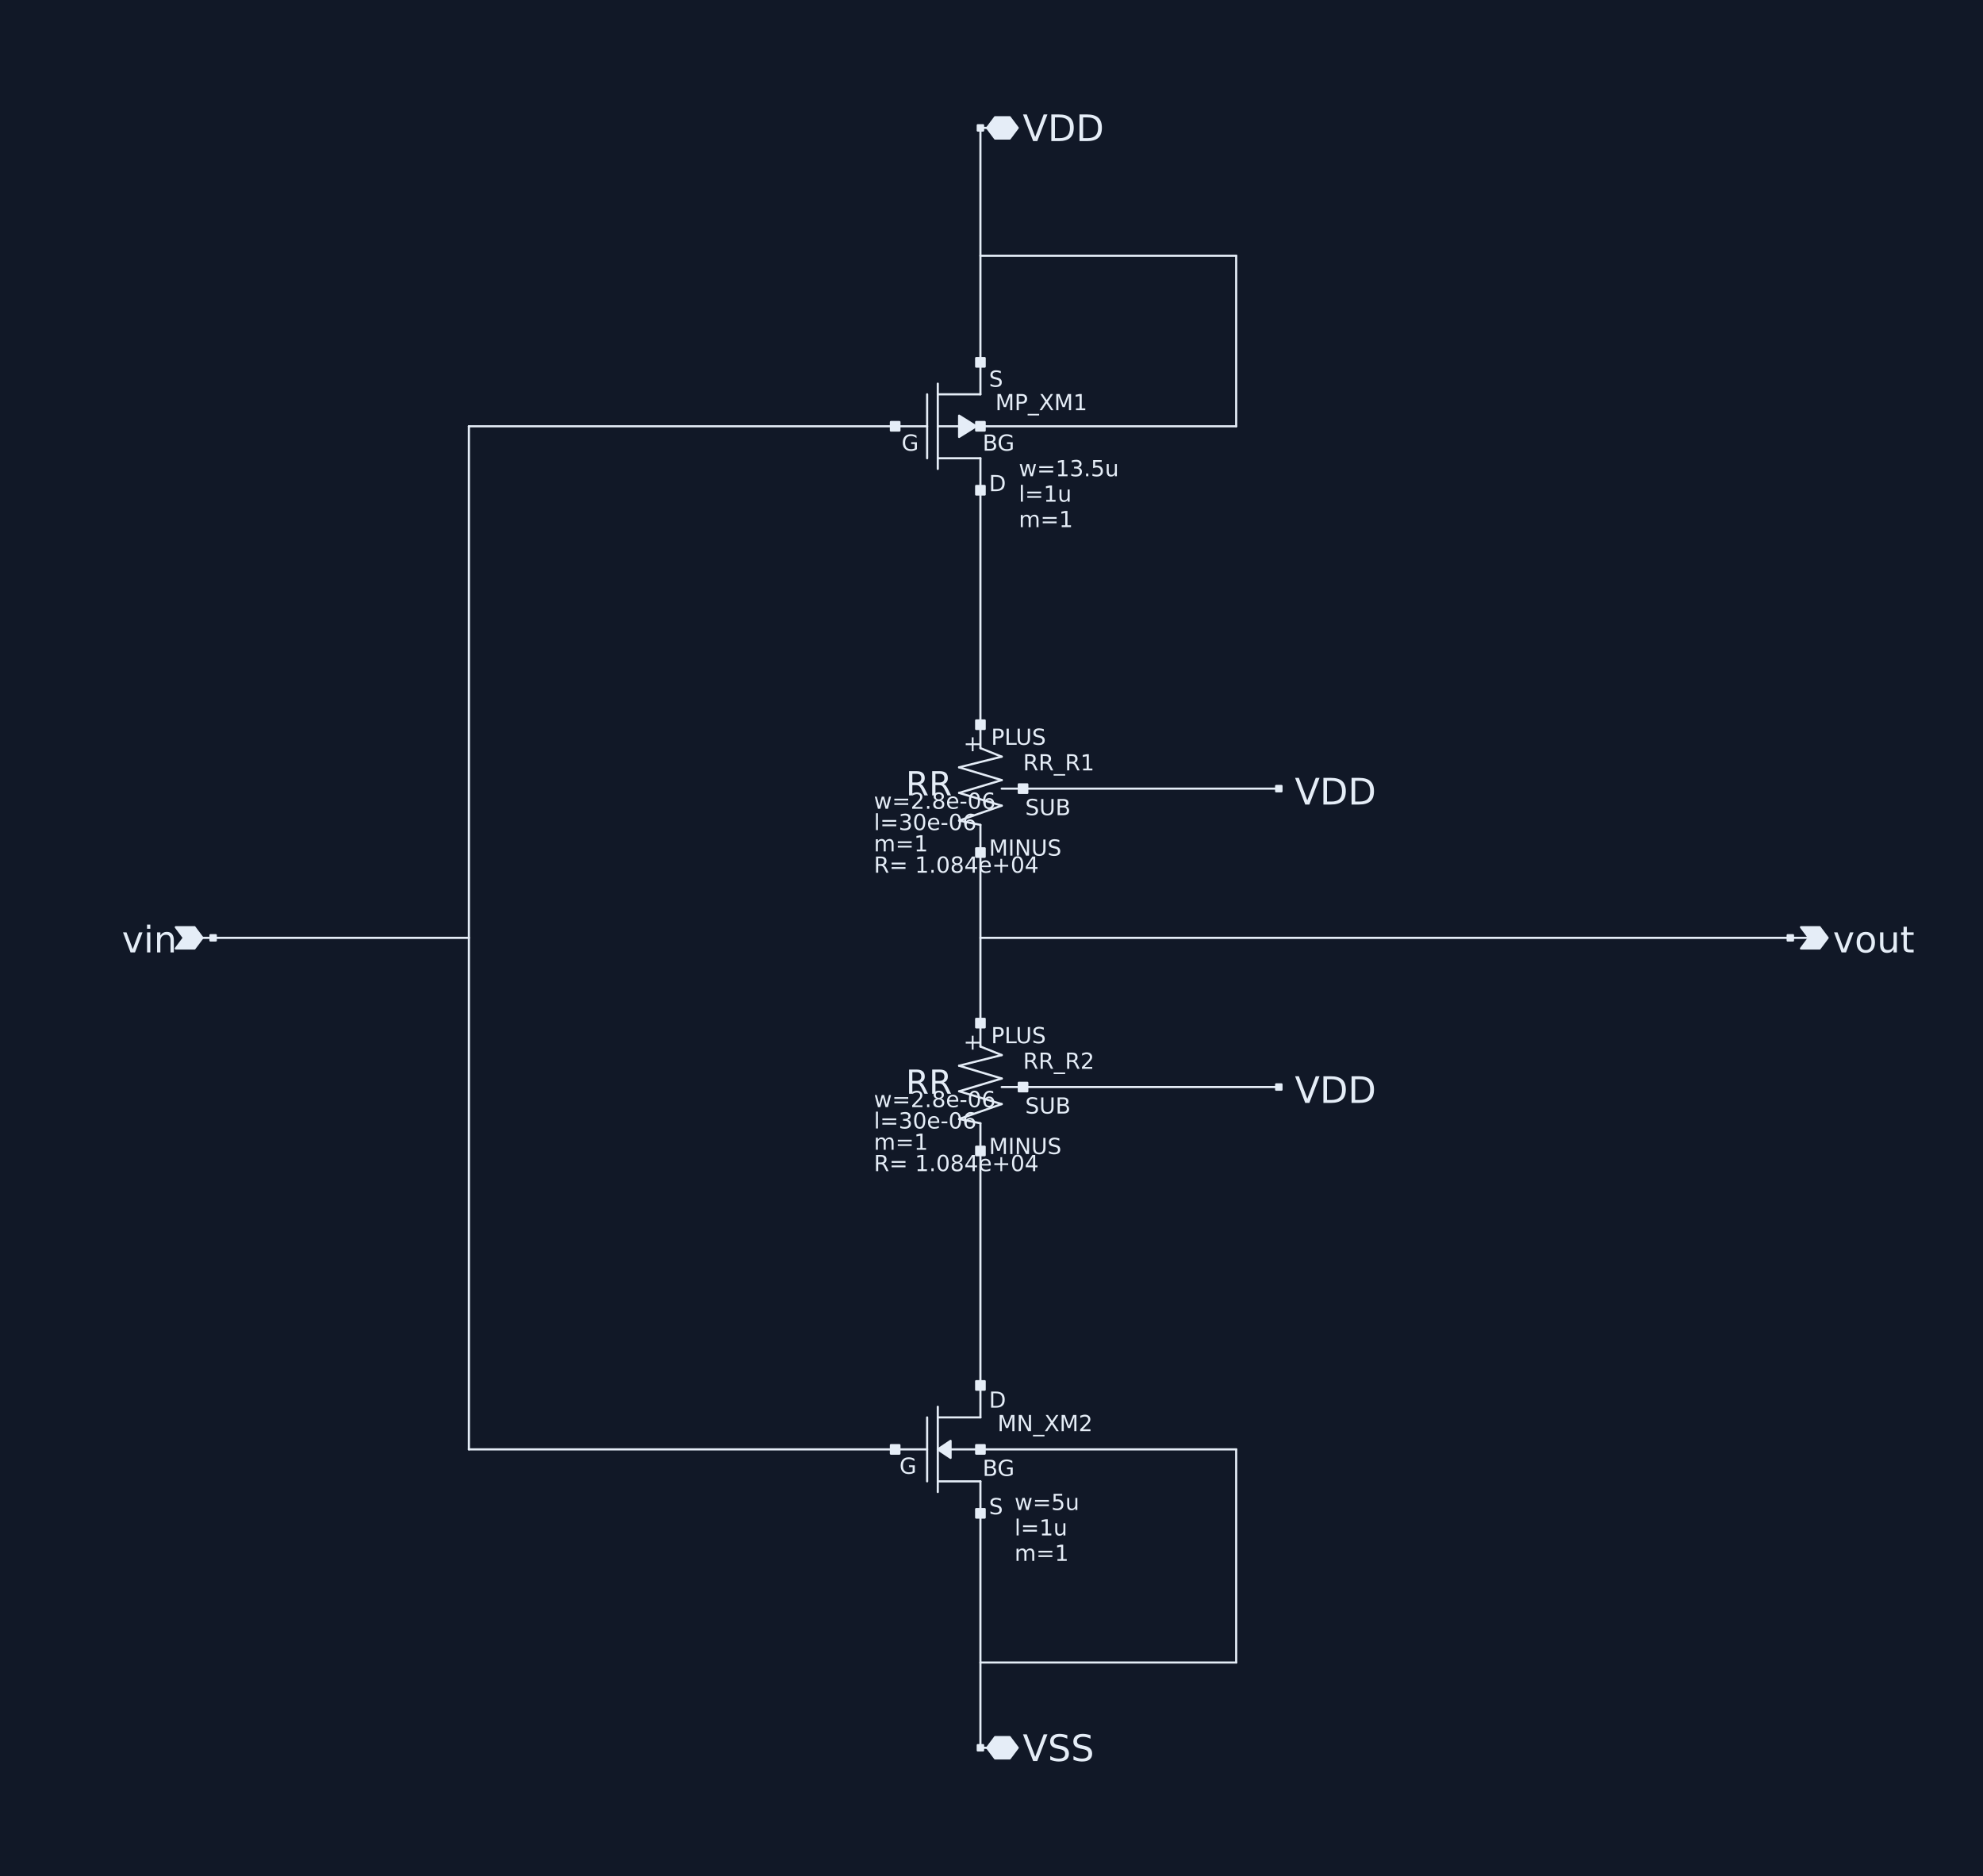
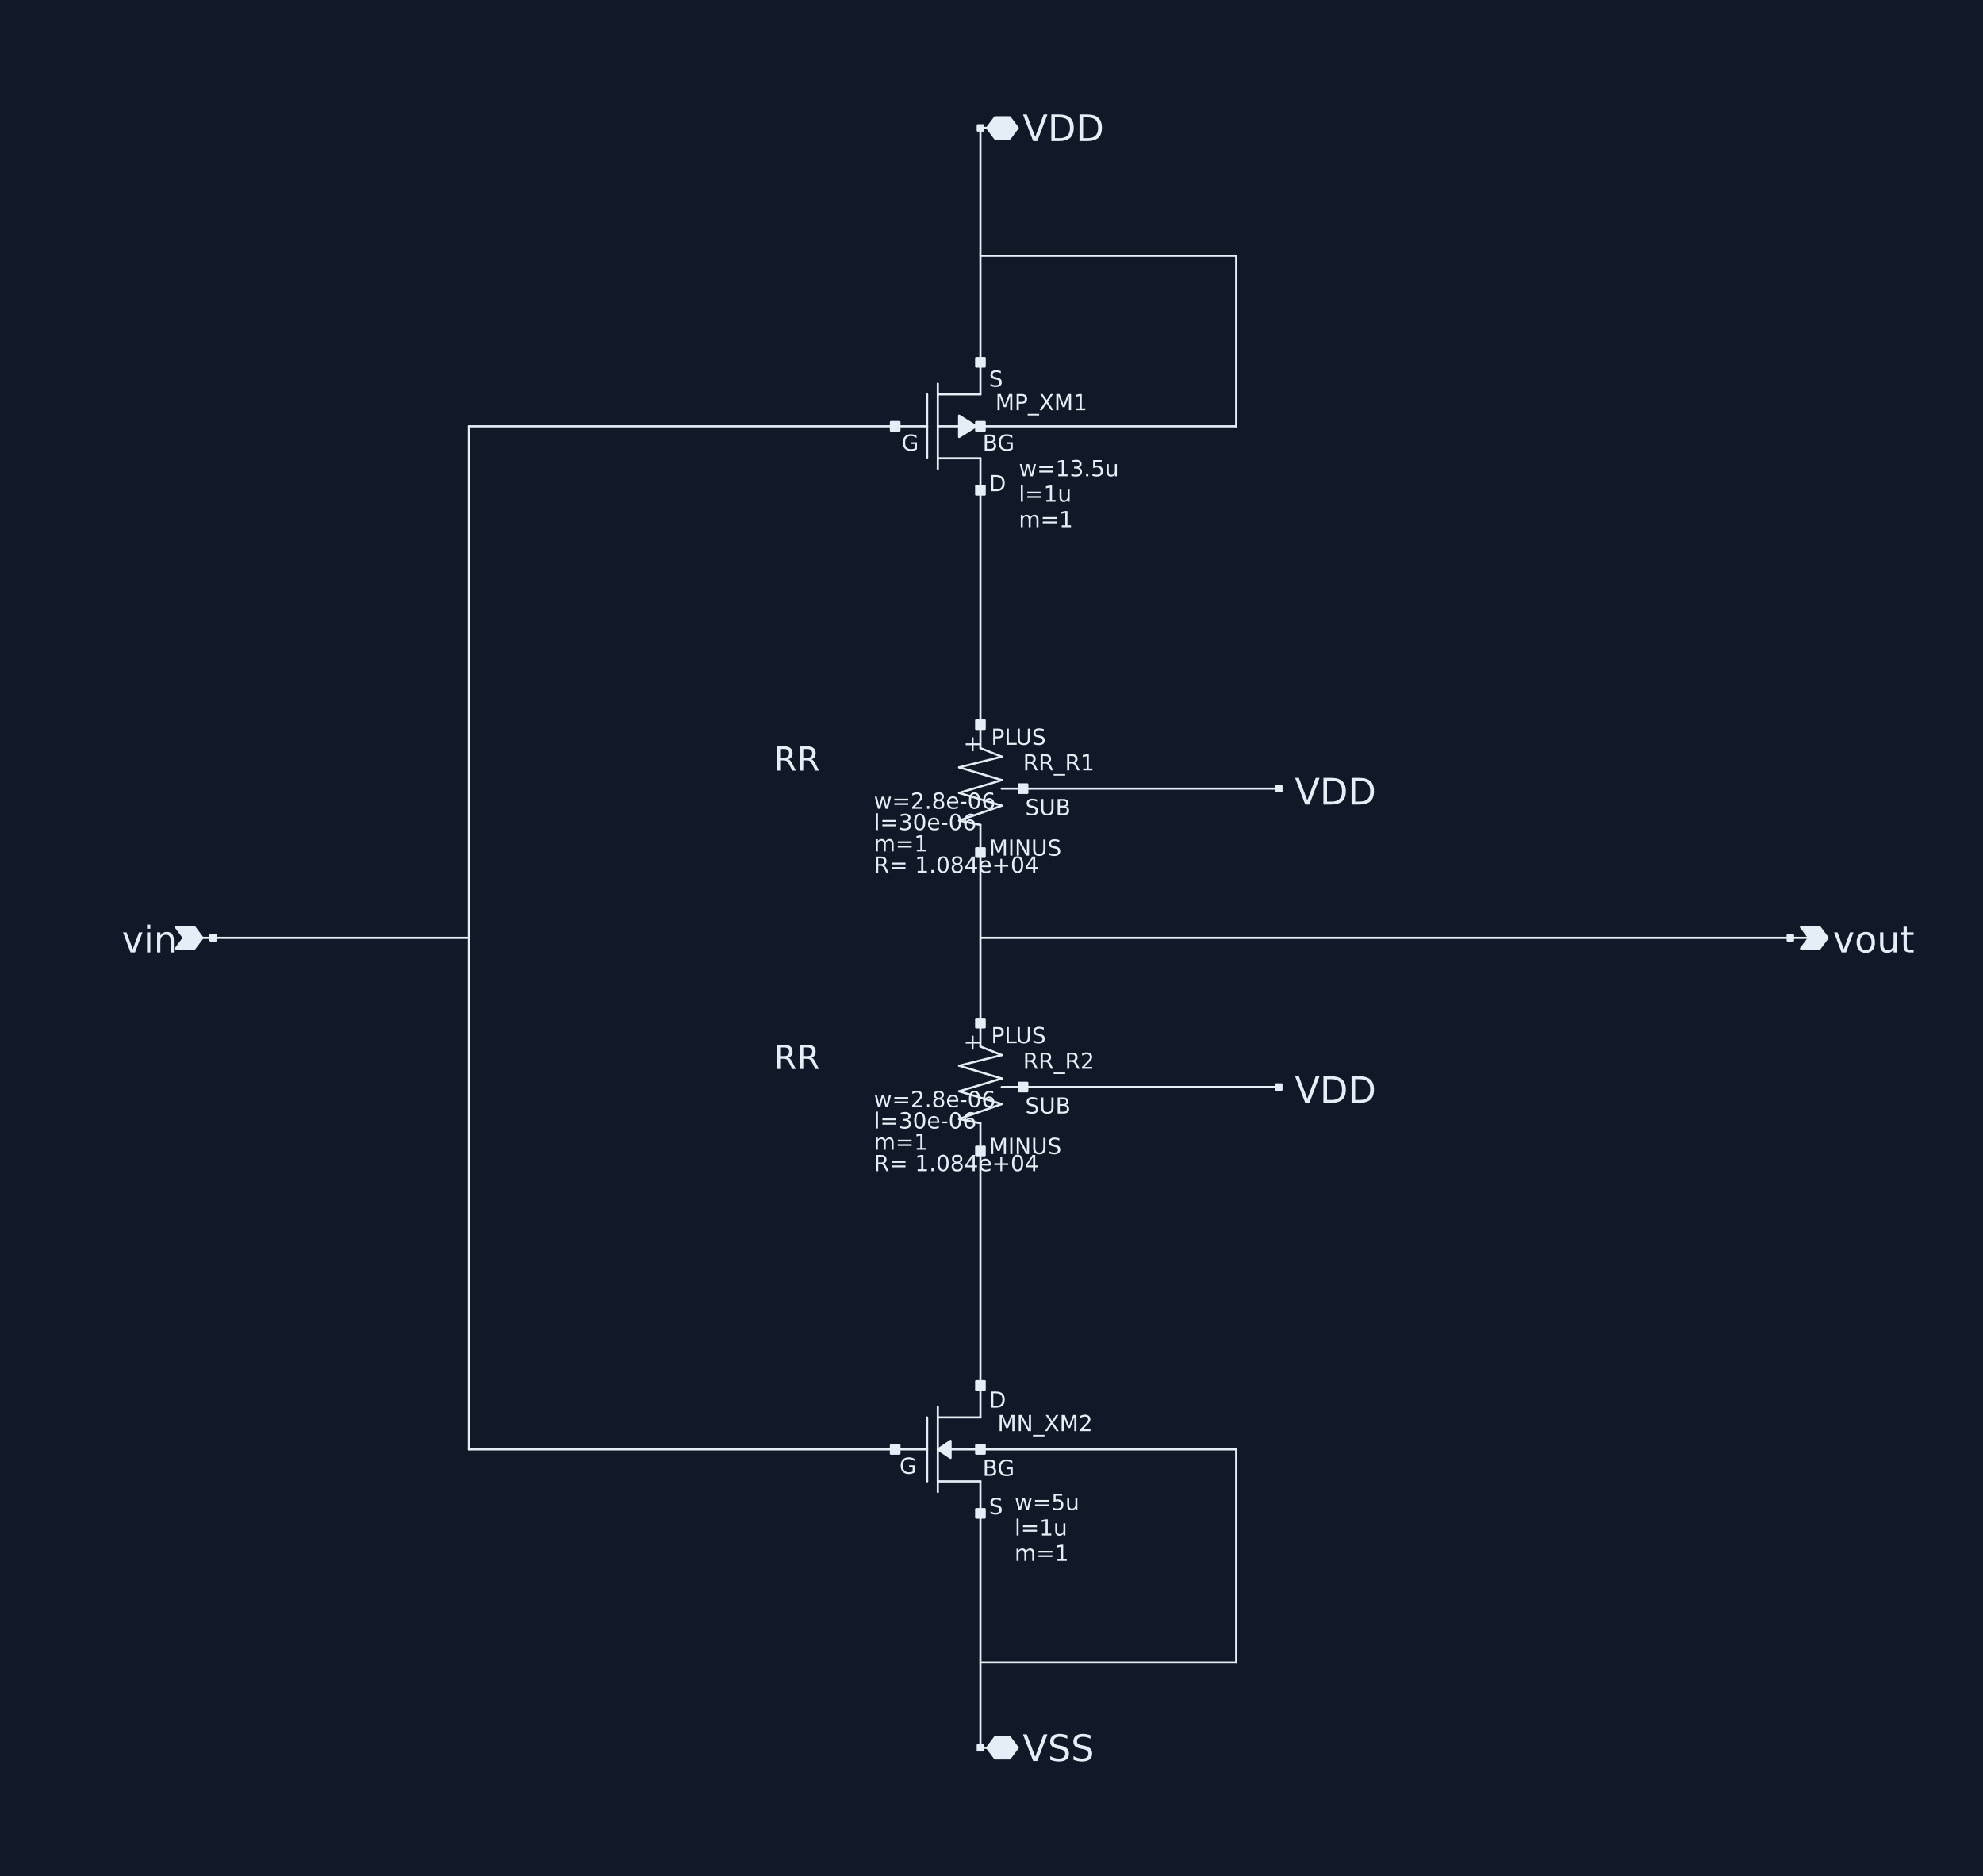
<svg xmlns="http://www.w3.org/2000/svg" role="img" aria-labelledby="schematic-title schematic-description" viewBox="0 0 1200 1135" width="1200" height="1135" version="1.1">
  <style>.l0{fill:#111827;stroke:#111827;stroke-width:1.3;stroke-linecap:round;stroke-linejoin:round}
.l1{fill:#e5edf7;stroke:#e5edf7;stroke-width:1.3;stroke-linecap:round;stroke-linejoin:round}
.l4{fill:#e5edf7;stroke:#e5edf7;stroke-width:1.3;stroke-linecap:round;stroke-linejoin:round}
.l5{fill:#e5edf7;stroke:#e5edf7;stroke-width:1.3;stroke-linecap:round;stroke-linejoin:round}
text{font-family:DejaVu Sans,sans-serif;fill:#e5edf7;fill-opacity:1}</style>
  <rect class="l0" x="0" y="0" width="1200" height="1135" />
  <path class="l4" d="M567.5 232.159L567.5 283.75" />
  <path class="l4" d="M567.5 257.955L593.295 257.955" />
  <path class="l4" d="M541.705 257.955L561.051 257.955" />
  <path class="l4" d="M567.5 238.608L593.295 238.608" />
  <path class="l4" d="M593.295 219.261L593.295 238.608" />
  <path class="l4" d="M567.5 277.301L593.295 277.301" />
  <path class="l4" d="M593.295 277.301L593.295 296.648" />
  <path class="l4" d="M561.051 238.608L561.051 277.301" />
  <path class="l4" d="M590.716 257.955L580.398 251.506L580.398 264.403L590.716 257.955" />
  <path class="l4" d="M606.193 477.216L619.091 477.216" />
  <path class="l4" d="M593.295 499.142L593.295 515.909" />
  <path class="l4" d="M580.398 496.562L593.295 499.142" />
  <path class="l4" d="M580.398 496.562L606.193 487.534" />
  <path class="l4" d="M580.398 479.795L606.193 487.534" />
  <path class="l4" d="M580.398 479.795L606.193 472.057" />
  <path class="l4" d="M580.398 464.318L606.193 472.057" />
  <path class="l4" d="M580.398 464.318L606.193 457.869" />
  <path class="l4" d="M593.295 452.71L606.193 457.869" />
  <path class="l4" d="M593.295 438.523L593.295 452.71" />
  <path class="l4" d="M606.193 657.784L619.091 657.784" />
  <path class="l4" d="M593.295 679.71L593.295 696.477" />
  <path class="l4" d="M580.398 677.131L593.295 679.71" />
  <path class="l4" d="M580.398 677.131L606.193 668.102" />
  <path class="l4" d="M580.398 660.364L606.193 668.102" />
  <path class="l4" d="M580.398 660.364L606.193 652.625" />
  <path class="l4" d="M580.398 644.886L606.193 652.625" />
  <path class="l4" d="M580.398 644.886L606.193 638.438" />
  <path class="l4" d="M593.295 633.278L606.193 638.438" />
  <path class="l4" d="M593.295 619.091L593.295 633.278" />
  <path class="l4" d="M567.5 896.392L593.295 896.392" />
  <path class="l4" d="M593.295 896.392L593.295 915.739" />
  <path class="l4" d="M567.5 877.045L593.295 877.045" />
  <path class="l4" d="M561.051 857.699L561.051 896.392" />
  <path class="l4" d="M541.705 877.045L561.051 877.045" />
  <path class="l4" d="M567.5 851.25L567.5 902.841" />
  <path class="l4" d="M567.5 857.699L593.295 857.699" />
  <path class="l4" d="M593.295 838.352L593.295 857.699" />
  <path class="l4" d="M567.5 877.045L575.239 871.886L575.239 882.205L567.5 877.045" />
  <path class="l5" d="M590.716 294.068L595.875 294.068L595.875 299.227L590.716 299.227L590.716 294.068z" />
  <path class="l5" d="M539.125 255.375L544.284 255.375L544.284 260.534L539.125 260.534L539.125 255.375z" />
  <path class="l5" d="M590.716 216.682L595.875 216.682L595.875 221.841L590.716 221.841L590.716 216.682z" />
  <path class="l5" d="M590.716 255.375L595.875 255.375L595.875 260.534L590.716 260.534L590.716 255.375z" />
  <path class="l5" d="M593.295 77.386L597.326 77.386" />
  <path class="l5" d="M611.03 83.835L615.866 77.386L611.03 70.938L602.163 70.938L597.326 77.386L602.163 83.835L611.03 83.835" />
  <path class="l5" d="M591.683 75.774L594.908 75.774L594.908 78.999L591.683 78.999L591.683 75.774z" />
  <path class="l5" d="M122.528 567.5L128.977 567.5" />
  <path class="l5" d="M122.528 567.5L117.692 561.051L106.406 561.051L111.243 567.5L106.406 573.949L117.692 573.949L122.528 567.5" />
  <path class="l5" d="M127.365 565.888L130.589 565.888L130.589 569.112L127.365 569.112L127.365 565.888z" />
  <path class="l5" d="M590.716 435.943L595.875 435.943L595.875 441.102L590.716 441.102L590.716 435.943z" />
  <path class="l5" d="M590.716 513.33L595.875 513.33L595.875 518.489L590.716 518.489L590.716 513.33z" />
  <path class="l5" d="M616.511 474.636L621.67 474.636L621.67 479.795L616.511 479.795L616.511 474.636z" />
  <path class="l5" d="M590.716 616.511L595.875 616.511L595.875 621.67L590.716 621.67L590.716 616.511z" />
  <path class="l5" d="M590.716 693.898L595.875 693.898L595.875 699.057L590.716 699.057L590.716 693.898z" />
  <path class="l5" d="M616.511 655.205L621.67 655.205L621.67 660.364L616.511 660.364L616.511 655.205z" />
  <path class="l5" d="M1083.41 567.5L1094.69 567.5" />
  <path class="l5" d="M1105.98 567.5L1101.14 561.051L1089.86 561.051L1094.69 567.5L1089.86 573.949L1101.14 573.949L1105.98 567.5" />
  <path class="l5" d="M1081.8 565.888L1085.02 565.888L1085.02 569.112L1081.8 569.112L1081.8 565.888z" />
  <path class="l5" d="M772.251 475.604L775.476 475.604L775.476 478.828L772.251 478.828L772.251 475.604z" />
  <path class="l5" d="M772.251 656.172L775.476 656.172L775.476 659.396L772.251 659.396L772.251 656.172z" />
  <path class="l5" d="M590.716 835.773L595.875 835.773L595.875 840.932L590.716 840.932L590.716 835.773z" />
  <path class="l5" d="M539.125 874.466L544.284 874.466L544.284 879.625L539.125 879.625L539.125 874.466z" />
  <path class="l5" d="M590.716 913.159L595.875 913.159L595.875 918.318L590.716 918.318L590.716 913.159z" />
  <path class="l5" d="M590.716 874.466L595.875 874.466L595.875 879.625L590.716 879.625L590.716 874.466z" />
  <path class="l5" d="M593.295 1057.61L597.326 1057.61" />
  <path class="l5" d="M611.03 1064.06L615.866 1057.61L611.03 1051.16L602.163 1051.16L597.326 1057.61L602.163 1064.06L611.03 1064.06" />
  <path class="l5" d="M591.683 1056L594.908 1056L594.908 1059.23L591.683 1059.23L591.683 1056z" />
  <text fill="#e5edf7" xml:space="preserve" font-size="13.414" transform="translate(598.455, 297.219)">D</text>
  <text fill="#e5edf7" xml:space="preserve" font-size="13.414" transform="translate(545.574, 272.714)">G</text>
  <text fill="#e5edf7" xml:space="preserve" font-size="13.414" transform="translate(598.455, 234.02)">S</text>
  <text fill="#e5edf7" xml:space="preserve" font-size="13.414" transform="translate(594.585, 272.714)">BG</text>
  <text fill="#e5edf7" xml:space="preserve" font-size="13.414" transform="translate(602.324, 248.208)">MP_XM1</text>
  <text fill="#e5edf7" xml:space="preserve" font-size="13.414" transform="translate(616.511, 288.191)">w=13.5u</text>
  <text fill="#e5edf7" xml:space="preserve" font-size="13.414" transform="translate(616.511, 303.576)">l=1u</text>
  <text fill="#e5edf7" xml:space="preserve" font-size="13.414" transform="translate(616.511, 318.962)">m=1</text>
  <text fill="#e5edf7" xml:space="preserve" font-size="22.133" transform="translate(618.889, 85.3911)">VDD</text>
  <text fill="#e5edf7" xml:space="preserve" font-size="22.133" transform="translate(73.794, 576.311)">vin</text>
  <text fill="#e5edf7" xml:space="preserve" font-size="13.414" transform="translate(599.744, 450.702)">PLUS</text>
  <text fill="#e5edf7" xml:space="preserve" font-size="13.414" transform="translate(598.455, 517.77)">MINUS</text>
  <text fill="#e5edf7" xml:space="preserve" font-size="13.414" transform="translate(620.381, 493.265)">SUB</text>
  <text fill="#e5edf7" xml:space="preserve" font-size="13.414" transform="translate(619.091, 466.18)">RR_R1</text>
  <text fill="#e5edf7" xml:space="preserve" font-size="13.414" transform="translate(582.977, 454.572)">+</text>
-   <text fill="#e5edf7" xml:space="preserve" font-size="20.12" transform="translate(548.153, 481.298)">RR</text>
+   <text fill="#e5edf7" xml:space="preserve" font-size="20.12" transform="translate(468.153, 466.298)">RR</text>
  <text fill="#e5edf7" xml:space="preserve" font-size="13.414" transform="translate(528.807, 528.089)">R= 1.084e+04</text>
  <text fill="#e5edf7" xml:space="preserve" font-size="13.414" transform="translate(528.807, 489.395)">w=2.8e-06</text>
  <text fill="#e5edf7" xml:space="preserve" font-size="13.414" transform="translate(528.807, 502.293)">l=30e-06</text>
  <text fill="#e5edf7" xml:space="preserve" font-size="13.414" transform="translate(528.807, 515.191)">m=1</text>
  <text fill="#e5edf7" xml:space="preserve" font-size="13.414" transform="translate(599.744, 631.27)">PLUS</text>
  <text fill="#e5edf7" xml:space="preserve" font-size="13.414" transform="translate(598.455, 698.339)">MINUS</text>
  <text fill="#e5edf7" xml:space="preserve" font-size="13.414" transform="translate(620.381, 673.833)">SUB</text>
  <text fill="#e5edf7" xml:space="preserve" font-size="13.414" transform="translate(619.091, 646.748)">RR_R2</text>
  <text fill="#e5edf7" xml:space="preserve" font-size="13.414" transform="translate(582.977, 635.14)">+</text>
-   <text fill="#e5edf7" xml:space="preserve" font-size="20.12" transform="translate(548.153, 661.866)">RR</text>
+   <text fill="#e5edf7" xml:space="preserve" font-size="20.12" transform="translate(468.153, 646.866)">RR</text>
  <text fill="#e5edf7" xml:space="preserve" font-size="13.414" transform="translate(528.807, 708.657)">R= 1.084e+04</text>
  <text fill="#e5edf7" xml:space="preserve" font-size="13.414" transform="translate(528.807, 669.964)">w=2.8e-06</text>
  <text fill="#e5edf7" xml:space="preserve" font-size="13.414" transform="translate(528.807, 682.861)">l=30e-06</text>
  <text fill="#e5edf7" xml:space="preserve" font-size="13.414" transform="translate(528.807, 695.759)">m=1</text>
  <text fill="#e5edf7" xml:space="preserve" font-size="22.133" transform="translate(1109.2, 576.311)">vout</text>
  <text fill="#e5edf7" xml:space="preserve" font-size="22.133" transform="translate(783.537, 486.833)">VDD</text>
  <text fill="#e5edf7" xml:space="preserve" font-size="22.133" transform="translate(783.537, 667.401)">VDD</text>
  <text fill="#e5edf7" xml:space="preserve" font-size="13.414" transform="translate(598.455, 851.822)">D</text>
  <text fill="#e5edf7" xml:space="preserve" font-size="13.414" transform="translate(544.284, 891.805)">G</text>
  <text fill="#e5edf7" xml:space="preserve" font-size="13.414" transform="translate(598.455, 916.31)">S</text>
  <text fill="#e5edf7" xml:space="preserve" font-size="13.414" transform="translate(594.585, 893.094)">BG</text>
  <text fill="#e5edf7" xml:space="preserve" font-size="13.414" transform="translate(603.614, 866.009)">MN_XM2</text>
  <text fill="#e5edf7" xml:space="preserve" font-size="13.414" transform="translate(613.932, 913.731)">w=5u</text>
  <text fill="#e5edf7" xml:space="preserve" font-size="13.414" transform="translate(613.932, 929.116)">l=1u</text>
  <text fill="#e5edf7" xml:space="preserve" font-size="13.414" transform="translate(613.932, 944.502)">m=1</text>
  <text fill="#e5edf7" xml:space="preserve" font-size="22.133" transform="translate(618.889, 1065.62)">VSS</text>
  <path class="l1" d="M593.295 77.386L593.295 219.261" />
  <path class="l1" d="M593.295 257.955L748.068 257.955" />
  <path class="l1" d="M748.068 154.773L748.068 257.955" />
  <path class="l1" d="M593.295 154.773L748.068 154.773" />
  <path class="l1" d="M593.295 296.648L593.295 438.523" />
  <path class="l1" d="M283.75 257.955L541.705 257.955" />
  <path class="l1" d="M283.75 257.955L283.75 877.045" />
  <path class="l1" d="M128.977 567.5L283.75 567.5" />
  <path class="l1" d="M283.75 877.045L541.705 877.045" />
  <path class="l1" d="M593.295 515.909L593.295 619.091" />
  <path class="l1" d="M593.295 567.5L1083.41 567.5" />
  <path class="l1" d="M619.091 477.216L773.864 477.216" />
  <path class="l1" d="M619.091 657.784L773.864 657.784" />
  <path class="l1" d="M593.295 696.477L593.295 838.352" />
  <path class="l1" d="M593.295 915.739L593.295 1057.61" />
  <path class="l1" d="M593.295 877.045L748.068 877.045" />
  <path class="l1" d="M748.068 877.045L748.068 1006.02" />
  <path class="l1" d="M593.295 1006.02L748.068 1006.02" />
</svg>
